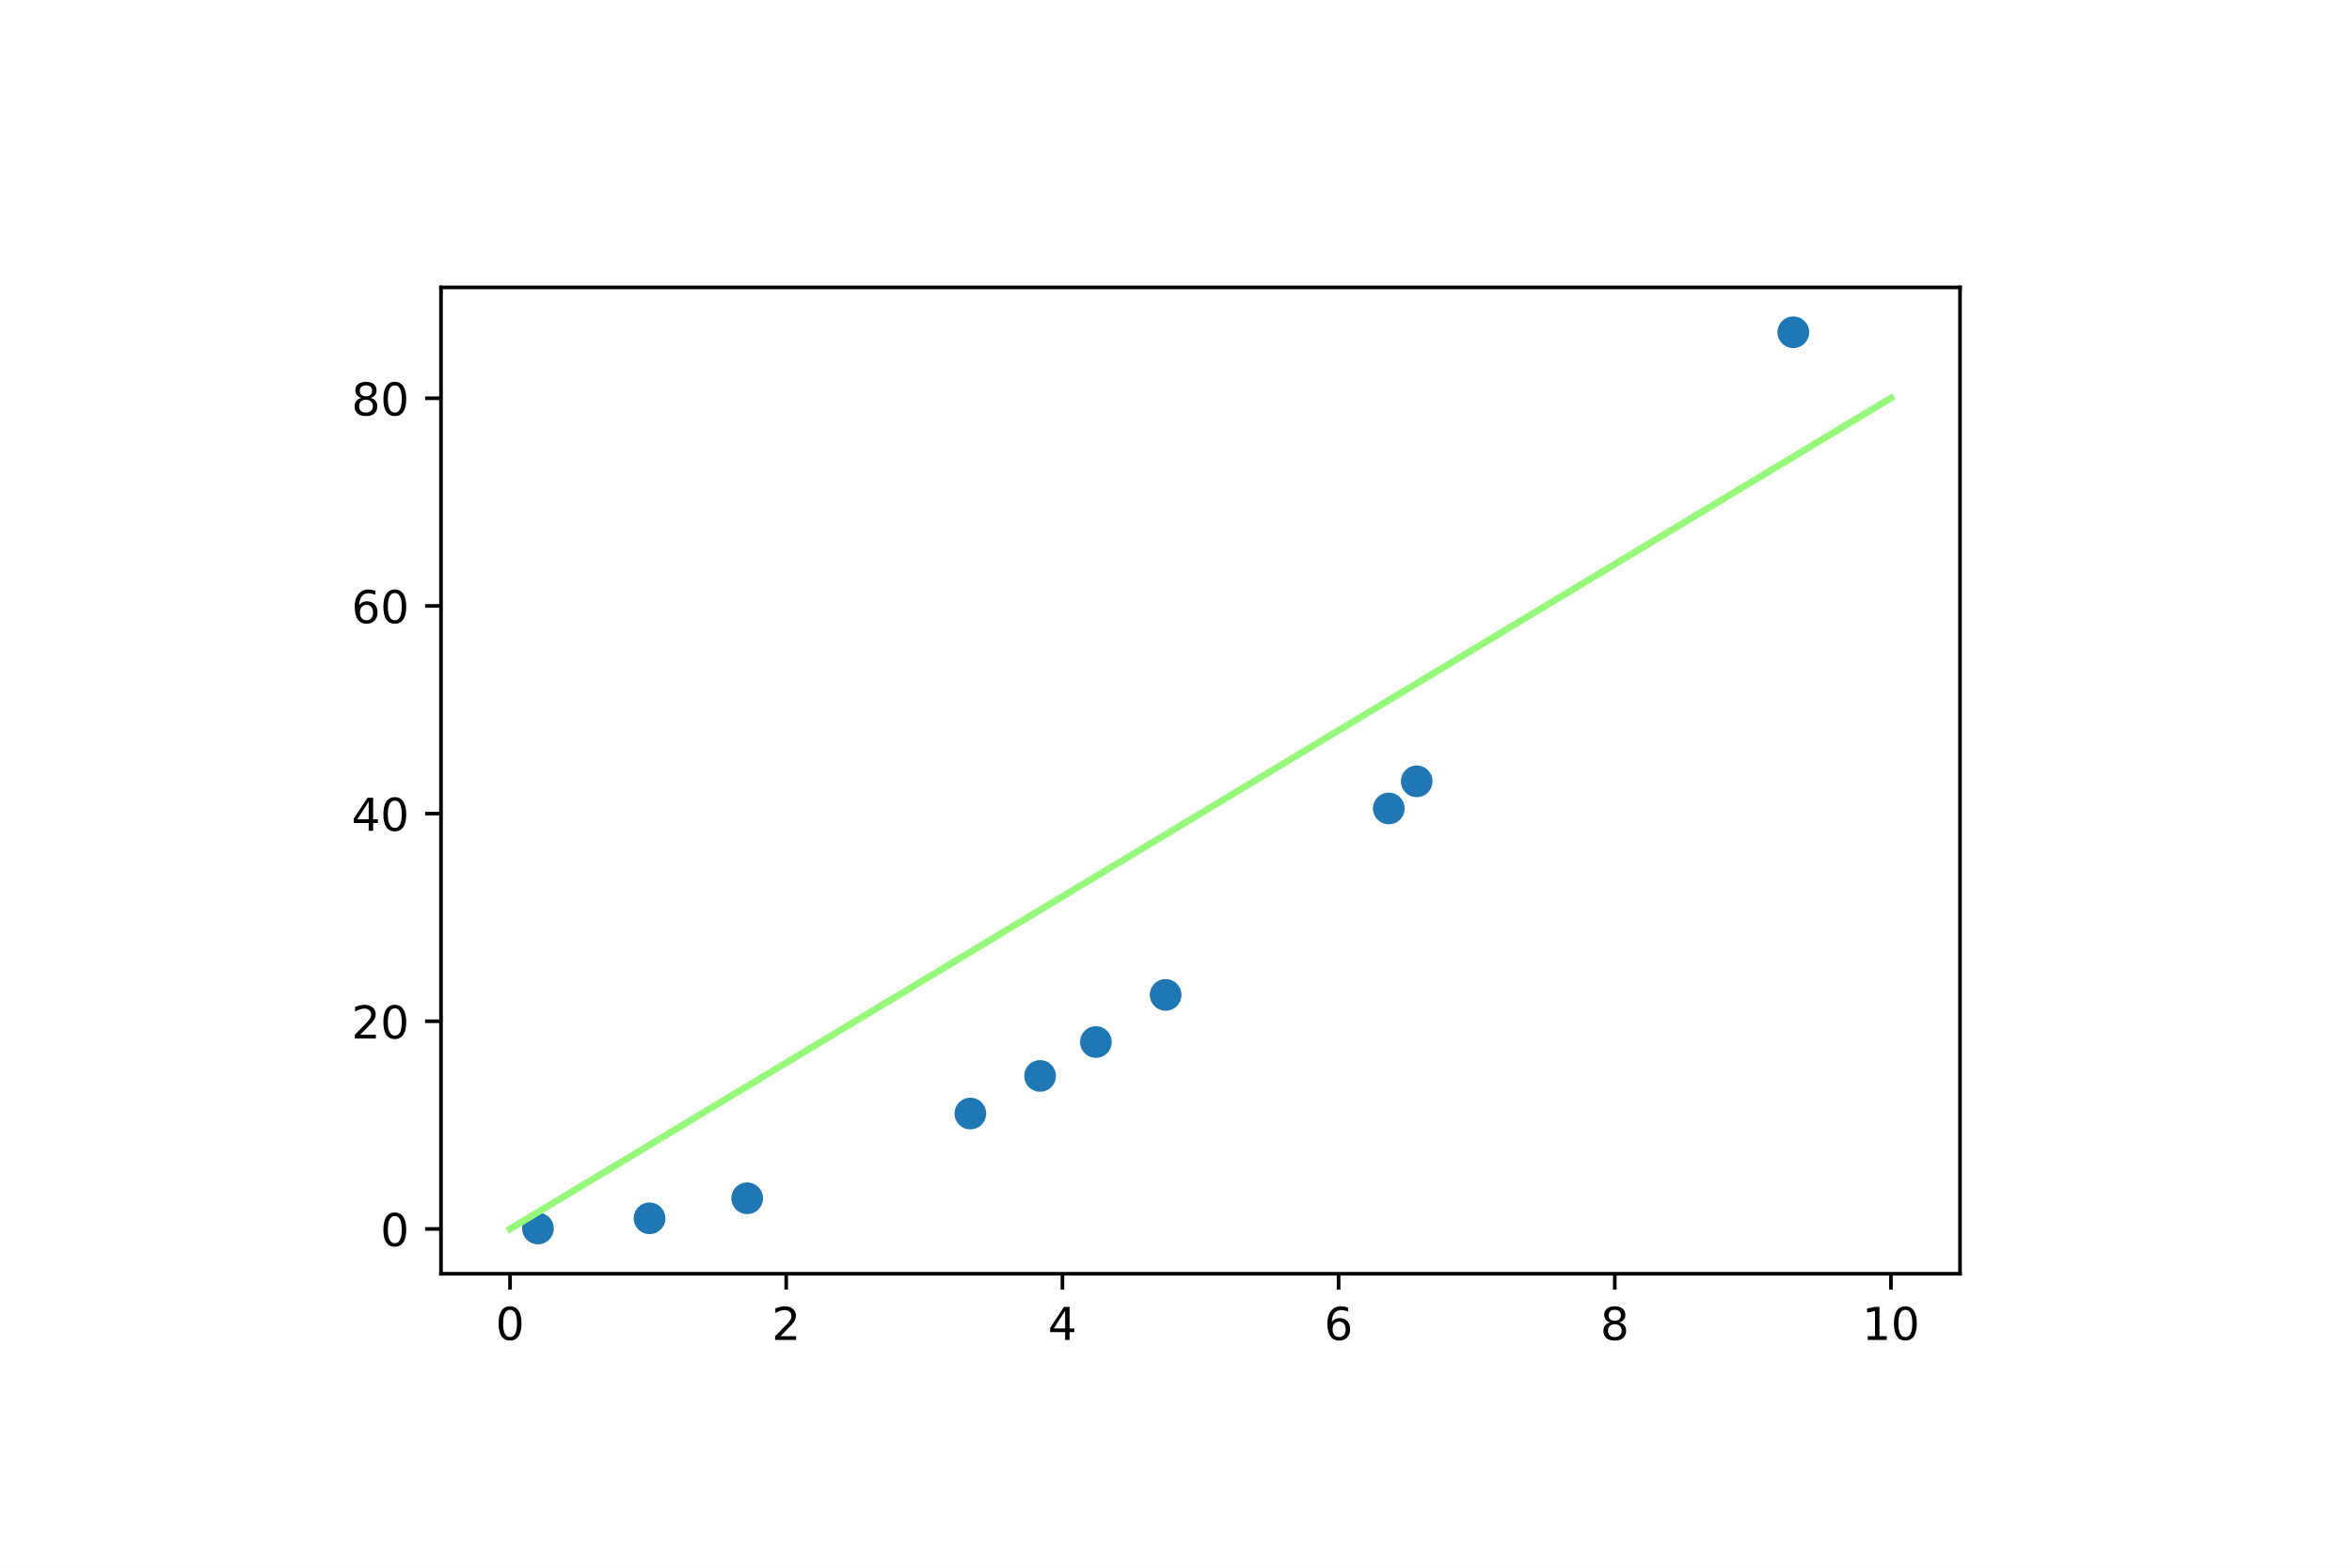
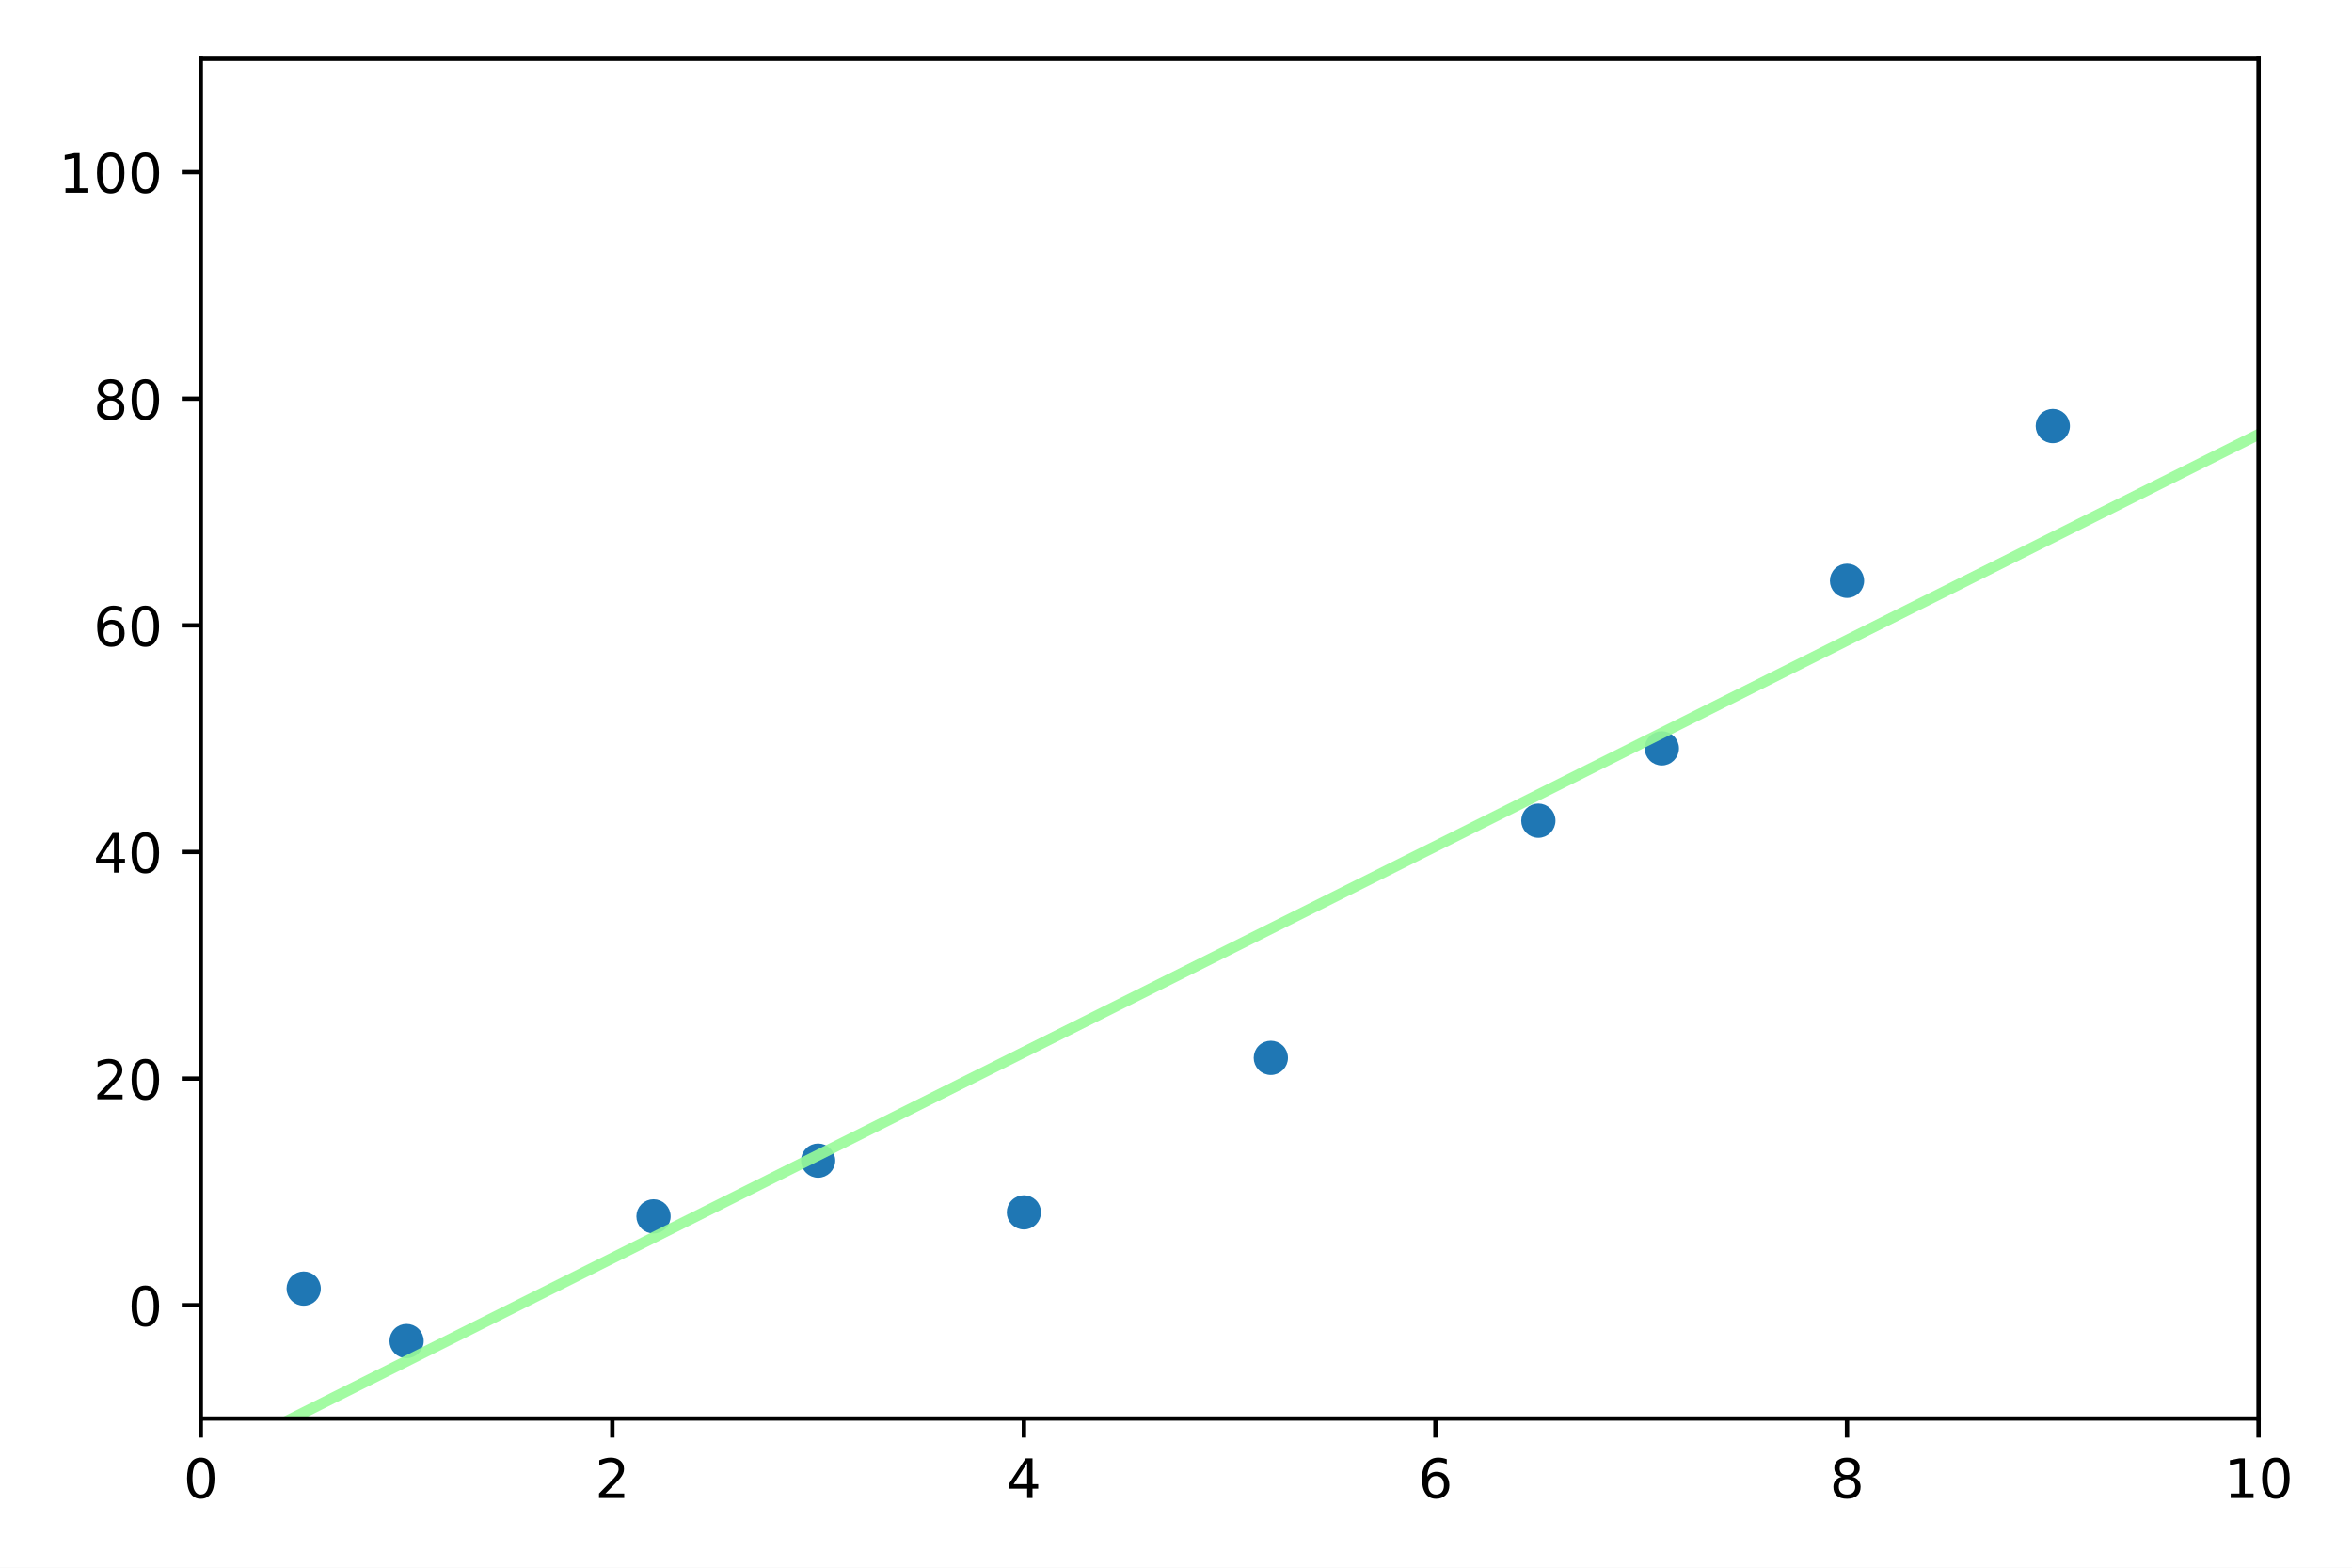
- <svg xmlns="http://www.w3.org/2000/svg" xmlns:xlink="http://www.w3.org/1999/xlink" width="518.4pt" height="345.6pt" viewBox="0 0 518.4 345.6" version="1.1" id="svg254">
-   <defs id="defs82">
-     <g id="g20">
-       <g id="glyph-0-0">
-         <path d="m 3.18,-6.641 c -0.508,0 -0.891,0.25 -1.148,0.75 -0.262,0.5 -0.383,1.25 -0.383,2.25 0,1 0.121,1.75 0.383,2.25 0.258,0.5 0.641,0.75 1.148,0.75 0.512,0 0.891,-0.25 1.148,-0.75 0.25,-0.5 0.383,-1.25 0.383,-2.25 0,-1 -0.133,-1.75 -0.383,-2.25 -0.258,-0.5 -0.637,-0.75 -1.148,-0.75 m 0,-0.781 c 0.809,0 1.43,0.332 1.871,0.973 0.43,0.648 0.648,1.59 0.648,2.809 0,1.23 -0.219,2.172 -0.648,2.812 -0.441,0.637 -1.062,0.957 -1.871,0.957 -0.82,0 -1.449,-0.32 -1.879,-0.957 -0.43,-0.641 -0.641,-1.582 -0.641,-2.812 0,-1.219 0.211,-2.16 0.641,-2.809 0.43,-0.641 1.059,-0.973 1.879,-0.973" id="path2" />
-       </g>
-       <g id="glyph-0-1">
-         <path d="m 1.922,-0.828 h 3.438 V 0 H 0.73 v -0.828 c 0.371,-0.383 0.879,-0.902 1.531,-1.562 0.637,-0.648 1.047,-1.07 1.219,-1.258 C 3.801,-4 4.02,-4.301 4.141,-4.551 c 0.121,-0.238 0.188,-0.488 0.188,-0.73 0,-0.379 -0.137,-0.699 -0.406,-0.938 -0.273,-0.242 -0.621,-0.371 -1.062,-0.371 -0.309,0 -0.641,0.059 -0.98,0.16 -0.34,0.109 -0.707,0.27 -1.098,0.488 v -1 c 0.398,-0.16 0.77,-0.277 1.109,-0.359 0.34,-0.078 0.66,-0.121 0.949,-0.121 0.75,0 1.352,0.191 1.801,0.57 0.449,0.383 0.68,0.883 0.68,1.512 0,0.301 -0.059,0.59 -0.172,0.852 -0.109,0.27 -0.309,0.59 -0.609,0.949 -0.078,0.098 -0.34,0.367 -0.777,0.82 -0.441,0.449 -1.051,1.078 -1.84,1.891" id="path5" />
-       </g>
-       <g id="glyph-0-2">
-         <path d="M 3.781,-6.43 1.289,-2.539 H 3.781 V -6.43 M 3.52,-7.289 h 1.242 v 4.75 H 5.801 V -1.719 H 4.762 V 0 H 3.781 V -1.719 H 0.488 v -0.953 l 3.031,-4.617" id="path8" />
-       </g>
-       <g id="glyph-0-3">
-         <path d="m 3.301,-4.039 c -0.441,0 -0.789,0.16 -1.051,0.461 -0.262,0.297 -0.391,0.719 -0.391,1.238 0,0.531 0.129,0.949 0.391,1.25 0.262,0.301 0.609,0.449 1.051,0.449 0.438,0 0.789,-0.148 1.051,-0.449 0.258,-0.301 0.387,-0.719 0.387,-1.25 0,-0.52 -0.129,-0.941 -0.387,-1.238 C 4.09,-3.879 3.738,-4.039 3.301,-4.039 m 1.961,-3.09 v 0.898 c -0.25,-0.121 -0.5,-0.211 -0.75,-0.27 C 4.25,-6.559 4,-6.59 3.762,-6.59 c -0.66,0 -1.16,0.219 -1.5,0.66 -0.34,0.441 -0.543,1.109 -0.582,1.988 0.191,-0.277 0.43,-0.5 0.719,-0.648 0.293,-0.148 0.613,-0.23 0.961,-0.23 0.73,0 1.312,0.23 1.73,0.672 0.422,0.438 0.641,1.047 0.641,1.809 0,0.75 -0.23,1.352 -0.672,1.801 -0.438,0.449 -1.027,0.668 -1.758,0.668 -0.84,0 -1.492,-0.32 -1.93,-0.957 -0.449,-0.641 -0.672,-1.582 -0.672,-2.812 0,-1.148 0.27,-2.07 0.82,-2.75 0.539,-0.68 1.281,-1.031 2.199,-1.031 0.242,0 0.492,0.031 0.75,0.07 0.25,0.051 0.512,0.121 0.793,0.223" id="path11" />
-       </g>
-       <g id="glyph-0-4">
-         <path d="m 3.18,-3.461 c -0.469,0 -0.84,0.133 -1.109,0.383 -0.27,0.25 -0.398,0.59 -0.398,1.027 0,0.441 0.129,0.789 0.398,1.039 0.27,0.25 0.641,0.371 1.109,0.371 0.461,0 0.832,-0.121 1.102,-0.379 0.27,-0.25 0.41,-0.59 0.41,-1.031 0,-0.438 -0.141,-0.777 -0.402,-1.027 -0.27,-0.25 -0.641,-0.383 -1.109,-0.383 M 2.191,-3.879 c -0.422,-0.102 -0.75,-0.301 -0.992,-0.59 -0.238,-0.293 -0.348,-0.641 -0.348,-1.062 0,-0.578 0.199,-1.039 0.617,-1.379 0.41,-0.34 0.98,-0.512 1.711,-0.512 0.719,0 1.289,0.172 1.711,0.512 0.41,0.34 0.621,0.801 0.621,1.379 0,0.422 -0.121,0.77 -0.363,1.062 -0.238,0.289 -0.559,0.488 -0.977,0.59 0.469,0.109 0.84,0.328 1.109,0.648 0.258,0.32 0.398,0.719 0.398,1.18 0,0.711 -0.219,1.25 -0.648,1.621 C 4.59,-0.051 3.98,0.129 3.18,0.129 2.371,0.129 1.75,-0.051 1.32,-0.43 0.891,-0.801 0.68,-1.34 0.68,-2.051 c 0,-0.461 0.129,-0.859 0.398,-1.18 0.262,-0.32 0.633,-0.539 1.113,-0.648 m -0.363,-1.562 c 0,0.383 0.113,0.68 0.352,0.891 0.242,0.211 0.57,0.312 1,0.312 0.422,0 0.75,-0.102 0.992,-0.312 0.238,-0.211 0.359,-0.508 0.359,-0.891 0,-0.379 -0.121,-0.668 -0.359,-0.879 -0.242,-0.211 -0.57,-0.32 -0.992,-0.32 -0.43,0 -0.758,0.109 -1,0.32 -0.238,0.211 -0.352,0.5 -0.352,0.879" id="path14" />
-       </g>
-       <g id="glyph-0-5">
-         <path d="m 1.238,-0.828 h 1.613 v -5.562 l -1.75,0.352 v -0.902 l 1.738,-0.348 h 0.988 v 6.461 H 5.441 V 0 H 1.238 v -0.828" id="path17" />
-       </g>
+ <svg xmlns="http://www.w3.org/2000/svg" xmlns:xlink="http://www.w3.org/1999/xlink" width="432pt" height="288pt" viewBox="0 0 432 288" version="1.1">
+   <defs>
+     <style type="text/css">*{stroke-linejoin: round; stroke-linecap: butt}</style>
+   </defs>
+   <g id="figure_1">
+     <g id="patch_1">
+       <path d="M 0 288  L 432 288  L 432 0  L 0 0  z " style="fill: #ffffff" />
    </g>
-     <clipPath id="clip-0">
-       <path clip-rule="nonzero" d="M 259.402,146 H 266 v 6.922 h -6.598 z m 0,0" id="path22" />
-     </clipPath>
-     <clipPath id="clip-1">
-       <path clip-rule="nonzero" d="m 259.402,145.922 h 7 v 7 h -7 z m 0,0" id="path25" />
-     </clipPath>
-     <clipPath id="clip-2">
-       <path clip-rule="nonzero" d="m 266,140 h 6.555 v 6.945 H 266 Z m 0,0" id="path28" />
-     </clipPath>
-     <clipPath id="clip-3">
-       <path clip-rule="nonzero" d="m 265.555,139.945 h 7 v 7 h -7 z m 0,0" id="path31" />
-     </clipPath>
-     <clipPath id="clip-4">
-       <path clip-rule="nonzero" d="m 349,41 h 6.562 v 6.945 H 349 Z m 0,0" id="path34" />
-     </clipPath>
-     <clipPath id="clip-5">
-       <path clip-rule="nonzero" d="m 348.562,40.945 h 7 v 7 h -7 z m 0,0" id="path37" />
-     </clipPath>
-     <clipPath id="clip-6">
-       <path clip-rule="nonzero" d="m 183,205 h 6.543 v 6.891 H 183 Z m 0,0" id="path40" />
-     </clipPath>
-     <clipPath id="clip-7">
-       <path clip-rule="nonzero" d="m 182.543,204.891 h 7 v 7 h -7 z m 0,0" id="path43" />
-     </clipPath>
-     <clipPath id="clip-8">
-       <path clip-rule="nonzero" d="M 167.172,213.184 H 174 V 220 h -6.828 z m 0,0" id="path46" />
-     </clipPath>
-     <clipPath id="clip-9">
-       <path clip-rule="nonzero" d="m 167.172,213.184 h 7 v 7 h -7 z m 0,0" id="path49" />
-     </clipPath>
-     <clipPath id="clip-10">
-       <path clip-rule="nonzero" d="M 210.215,187.027 H 217 V 194 h -6.785 z m 0,0" id="path52" />
-     </clipPath>
-     <clipPath id="clip-11">
-       <path clip-rule="nonzero" d="m 210.215,187.027 h 7 v 7 h -7 z m 0,0" id="path55" />
-     </clipPath>
-     <clipPath id="clip-12">
-       <path clip-rule="nonzero" d="M 96.461,236.281 H 103 V 243 h -6.539 z m 0,0" id="path58" />
-     </clipPath>
-     <clipPath id="clip-13">
-       <path clip-rule="nonzero" d="m 96.461,236.281 h 7 v 7 h -7 z m 0,0" id="path61" />
-     </clipPath>
-     <clipPath id="clip-14">
-       <path clip-rule="nonzero" d="m 72,239 h 6.867 v 6.523 H 72 Z m 0,0" id="path64" />
-     </clipPath>
-     <clipPath id="clip-15">
-       <path clip-rule="nonzero" d="m 71.867,238.523 h 7 v 7 h -7 z m 0,0" id="path67" />
-     </clipPath>
-     <clipPath id="clip-16">
-       <path clip-rule="nonzero" d="m 118,232 h 6.984 v 6.867 H 118 Z m 0,0" id="path70" />
-     </clipPath>
-     <clipPath id="clip-17">
-       <path clip-rule="nonzero" d="m 117.984,231.867 h 7 v 7 h -7 z m 0,0" id="path73" />
-     </clipPath>
-     <clipPath id="clip-18">
-       <path clip-rule="nonzero" d="m 195,197.418 h 6.844 V 204 H 195 Z m 0,0" id="path76" />
-     </clipPath>
-     <clipPath id="clip-19">
-       <path clip-rule="nonzero" d="m 194.844,197.418 h 7 v 7 h -7 z m 0,0" id="path79" />
+     <g id="axes_1">
+       <g id="patch_2">
+         <path d="M 36.88 260.6  L 414.84 260.6  L 414.84 10.8  L 36.88 10.8  z " style="fill: #ffffff" />
+       </g>
+       <g id="PathCollection_1">
+         <defs>
+           <path id="m7a8b78f7d0" d="M 0 2.646  C 0.702 2.646 1.375 2.367 1.871 1.871  C 2.367 1.375 2.646 0.702 2.646 0  C 2.646 -0.702 2.367 -1.375 1.871 -1.871  C 1.375 -2.367 0.702 -2.646 0 -2.646  C -0.702 -2.646 -1.375 -2.367 -1.871 -1.871  C -2.367 -1.375 -2.646 -0.702 -2.646 0  C -2.646 0.702 -2.367 1.375 -1.871 1.871  C -1.375 2.367 -0.702 2.646 0 2.646  z " style="stroke: #1f77b4" />
+         </defs>
+         <g clip-path="url(#p4b64712780)">
+           <use xlink:href="#m7a8b78f7d0" x="55.778" y="236.726" style="fill: #1f77b4; stroke: #1f77b4" />
+           <use xlink:href="#m7a8b78f7d0" x="74.676" y="246.361" style="fill: #1f77b4; stroke: #1f77b4" />
+           <use xlink:href="#m7a8b78f7d0" x="120.031" y="223.459" style="fill: #1f77b4; stroke: #1f77b4" />
+           <use xlink:href="#m7a8b78f7d0" x="150.268" y="213.217" style="fill: #1f77b4; stroke: #1f77b4" />
+           <use xlink:href="#m7a8b78f7d0" x="188.064" y="222.722" style="fill: #1f77b4; stroke: #1f77b4" />
+           <use xlink:href="#m7a8b78f7d0" x="233.419" y="194.338" style="fill: #1f77b4; stroke: #1f77b4" />
+           <use xlink:href="#m7a8b78f7d0" x="282.554" y="150.768" style="fill: #1f77b4; stroke: #1f77b4" />
+           <use xlink:href="#m7a8b78f7d0" x="305.232" y="137.48" style="fill: #1f77b4; stroke: #1f77b4" />
+           <use xlink:href="#m7a8b78f7d0" x="339.248" y="106.697" style="fill: #1f77b4; stroke: #1f77b4" />
+           <use xlink:href="#m7a8b78f7d0" x="377.044" y="78.271" style="fill: #1f77b4; stroke: #1f77b4" />
+         </g>
+       </g>
+       <g id="matplotlib.axis_1">
+         <g id="xtick_1">
+           <g id="line2d_1">
+             <defs>
+               <path id="m999be21245" d="M 0 0  L 0 3.5  " style="stroke: #000000; stroke-width: 0.8" />
+             </defs>
+             <g>
+               <use xlink:href="#m999be21245" x="36.88" y="260.6" style="stroke: #000000; stroke-width: 0.8" />
+             </g>
+           </g>
+           <g id="text_1">
+             <g transform="translate(33.69875 275.1984) scale(0.1 -0.1)">
+               <defs>
+                 <path id="DejaVuSans-30" d="M 2034 4250  Q 1547 4250 1301 3770  Q 1056 3291 1056 2328  Q 1056 1369 1301 889  Q 1547 409 2034 409  Q 2525 409 2770 889  Q 3016 1369 3016 2328  Q 3016 3291 2770 3770  Q 2525 4250 2034 4250  z M 2034 4750  Q 2819 4750 3233 4129  Q 3647 3509 3647 2328  Q 3647 1150 3233 529  Q 2819 -91 2034 -91  Q 1250 -91 836 529  Q 422 1150 422 2328  Q 422 3509 836 4129  Q 1250 4750 2034 4750  z " transform="scale(0.015625)" />
+               </defs>
+               <use xlink:href="#DejaVuSans-30" />
+             </g>
+           </g>
+         </g>
+         <g id="xtick_2">
+           <g id="line2d_2">
+             <g>
+               <use xlink:href="#m999be21245" x="112.472" y="260.6" style="stroke: #000000; stroke-width: 0.8" />
+             </g>
+           </g>
+           <g id="text_2">
+             <g transform="translate(109.2908 275.1984) scale(0.1 -0.1)">
+               <defs>
+                 <path id="DejaVuSans-32" d="M 1228 531  L 3431 531  L 3431 0  L 469 0  L 469 531  Q 828 903 1448 1529  Q 2069 2156 2228 2338  Q 2531 2678 2651 2914  Q 2772 3150 2772 3378  Q 2772 3750 2511 3984  Q 2250 4219 1831 4219  Q 1534 4219 1204 4116  Q 875 4013 500 3803  L 500 4441  Q 881 4594 1212 4672  Q 1544 4750 1819 4750  Q 2544 4750 2975 4387  Q 3406 4025 3406 3419  Q 3406 3131 3298 2873  Q 3191 2616 2906 2266  Q 2828 2175 2409 1742  Q 1991 1309 1228 531  z " transform="scale(0.015625)" />
+               </defs>
+               <use xlink:href="#DejaVuSans-32" />
+             </g>
+           </g>
+         </g>
+         <g id="xtick_3">
+           <g id="line2d_3">
+             <g>
+               <use xlink:href="#m999be21245" x="188.064" y="260.6" style="stroke: #000000; stroke-width: 0.8" />
+             </g>
+           </g>
+           <g id="text_3">
+             <g transform="translate(184.8827 275.1984) scale(0.1 -0.1)">
+               <defs>
+                 <path id="DejaVuSans-34" d="M 2419 4116  L 825 1625  L 2419 1625  L 2419 4116  z M 2253 4666  L 3047 4666  L 3047 1625  L 3713 1625  L 3713 1100  L 3047 1100  L 3047 0  L 2419 0  L 2419 1100  L 313 1100  L 313 1709  L 2253 4666  z " transform="scale(0.015625)" />
+               </defs>
+               <use xlink:href="#DejaVuSans-34" />
+             </g>
+           </g>
+         </g>
+         <g id="xtick_4">
+           <g id="line2d_4">
+             <g>
+               <use xlink:href="#m999be21245" x="263.656" y="260.6" style="stroke: #000000; stroke-width: 0.8" />
+             </g>
+           </g>
+           <g id="text_4">
+             <g transform="translate(260.4747 275.1984) scale(0.1 -0.1)">
+               <defs>
+                 <path id="DejaVuSans-36" d="M 2113 2584  Q 1688 2584 1439 2293  Q 1191 2003 1191 1497  Q 1191 994 1439 701  Q 1688 409 2113 409  Q 2538 409 2786 701  Q 3034 994 3034 1497  Q 3034 2003 2786 2293  Q 2538 2584 2113 2584  z M 3366 4563  L 3366 3988  Q 3128 4100 2886 4159  Q 2644 4219 2406 4219  Q 1781 4219 1451 3797  Q 1122 3375 1075 2522  Q 1259 2794 1537 2939  Q 1816 3084 2150 3084  Q 2853 3084 3261 2657  Q 3669 2231 3669 1497  Q 3669 778 3244 343  Q 2819 -91 2113 -91  Q 1303 -91 875 529  Q 447 1150 447 2328  Q 447 3434 972 4092  Q 1497 4750 2381 4750  Q 2619 4750 2861 4703  Q 3103 4656 3366 4563  z " transform="scale(0.015625)" />
+               </defs>
+               <use xlink:href="#DejaVuSans-36" />
+             </g>
+           </g>
+         </g>
+         <g id="xtick_5">
+           <g id="line2d_5">
+             <g>
+               <use xlink:href="#m999be21245" x="339.248" y="260.6" style="stroke: #000000; stroke-width: 0.8" />
+             </g>
+           </g>
+           <g id="text_5">
+             <g transform="translate(336.0668 275.1984) scale(0.1 -0.1)">
+               <defs>
+                 <path id="DejaVuSans-38" d="M 2034 2216  Q 1584 2216 1326 1975  Q 1069 1734 1069 1313  Q 1069 891 1326 650  Q 1584 409 2034 409  Q 2484 409 2743 651  Q 3003 894 3003 1313  Q 3003 1734 2745 1975  Q 2488 2216 2034 2216  z M 1403 2484  Q 997 2584 770 2862  Q 544 3141 544 3541  Q 544 4100 942 4425  Q 1341 4750 2034 4750  Q 2731 4750 3128 4425  Q 3525 4100 3525 3541  Q 3525 3141 3298 2862  Q 3072 2584 2669 2484  Q 3125 2378 3379 2068  Q 3634 1759 3634 1313  Q 3634 634 3220 271  Q 2806 -91 2034 -91  Q 1263 -91 848 271  Q 434 634 434 1313  Q 434 1759 690 2068  Q 947 2378 1403 2484  z M 1172 3481  Q 1172 3119 1398 2916  Q 1625 2713 2034 2713  Q 2441 2713 2670 2916  Q 2900 3119 2900 3481  Q 2900 3844 2670 4047  Q 2441 4250 2034 4250  Q 1625 4250 1398 4047  Q 1172 3844 1172 3481  z " transform="scale(0.015625)" />
+               </defs>
+               <use xlink:href="#DejaVuSans-38" />
+             </g>
+           </g>
+         </g>
+         <g id="xtick_6">
+           <g id="line2d_6">
+             <g>
+               <use xlink:href="#m999be21245" x="414.84" y="260.6" style="stroke: #000000; stroke-width: 0.8" />
+             </g>
+           </g>
+           <g id="text_6">
+             <g transform="translate(408.4775 275.1984) scale(0.1 -0.1)">
+               <defs>
+                 <path id="DejaVuSans-31" d="M 794 531  L 1825 531  L 1825 4091  L 703 3866  L 703 4441  L 1819 4666  L 2450 4666  L 2450 531  L 3481 531  L 3481 0  L 794 0  L 794 531  z " transform="scale(0.015625)" />
+               </defs>
+               <use xlink:href="#DejaVuSans-31" />
+               <use xlink:href="#DejaVuSans-30" transform="translate(63.62305 0)" />
+             </g>
+           </g>
+         </g>
+       </g>
+       <g id="matplotlib.axis_2">
+         <g id="ytick_1">
+           <g id="line2d_7">
+             <defs>
+               <path id="me964d223a9" d="M 0 0  L -3.5 0  " style="stroke: #000000; stroke-width: 0.8" />
+             </defs>
+             <g>
+               <use xlink:href="#me964d223a9" x="36.88" y="239.783" style="stroke: #000000; stroke-width: 0.8" />
+             </g>
+           </g>
+           <g id="text_7">
+             <g transform="translate(23.5175 243.5826) scale(0.1 -0.1)">
+               <use xlink:href="#DejaVuSans-30" />
+             </g>
+           </g>
+         </g>
+         <g id="ytick_2">
+           <g id="line2d_8">
+             <g>
+               <use xlink:href="#me964d223a9" x="36.88" y="198.15" style="stroke: #000000; stroke-width: 0.8" />
+             </g>
+           </g>
+           <g id="text_8">
+             <g transform="translate(17.155 201.9492) scale(0.1 -0.1)">
+               <use xlink:href="#DejaVuSans-32" />
+               <use xlink:href="#DejaVuSans-30" transform="translate(63.62305 0)" />
+             </g>
+           </g>
+         </g>
+         <g id="ytick_3">
+           <g id="line2d_9">
+             <g>
+               <use xlink:href="#me964d223a9" x="36.88" y="156.517" style="stroke: #000000; stroke-width: 0.8" />
+             </g>
+           </g>
+           <g id="text_9">
+             <g transform="translate(17.155 160.3159) scale(0.1 -0.1)">
+               <use xlink:href="#DejaVuSans-34" />
+               <use xlink:href="#DejaVuSans-30" transform="translate(63.62305 0)" />
+             </g>
+           </g>
+         </g>
+         <g id="ytick_4">
+           <g id="line2d_10">
+             <g>
+               <use xlink:href="#me964d223a9" x="36.88" y="114.883" style="stroke: #000000; stroke-width: 0.8" />
+             </g>
+           </g>
+           <g id="text_10">
+             <g transform="translate(17.155 118.6826) scale(0.1 -0.1)">
+               <use xlink:href="#DejaVuSans-36" />
+               <use xlink:href="#DejaVuSans-30" transform="translate(63.62305 0)" />
+             </g>
+           </g>
+         </g>
+         <g id="ytick_5">
+           <g id="line2d_11">
+             <g>
+               <use xlink:href="#me964d223a9" x="36.88" y="73.25" style="stroke: #000000; stroke-width: 0.8" />
+             </g>
+           </g>
+           <g id="text_11">
+             <g transform="translate(17.155 77.04922) scale(0.1 -0.1)">
+               <use xlink:href="#DejaVuSans-38" />
+               <use xlink:href="#DejaVuSans-30" transform="translate(63.62305 0)" />
+             </g>
+           </g>
+         </g>
+         <g id="ytick_6">
+           <g id="line2d_12">
+             <g>
+               <use xlink:href="#me964d223a9" x="36.88" y="31.617" style="stroke: #000000; stroke-width: 0.8" />
+             </g>
+           </g>
+           <g id="text_12">
+             <g transform="translate(10.7925 35.41589) scale(0.1 -0.1)">
+               <use xlink:href="#DejaVuSans-31" />
+               <use xlink:href="#DejaVuSans-30" transform="translate(63.62305 0)" />
+               <use xlink:href="#DejaVuSans-30" transform="translate(127.2461 0)" />
+             </g>
+           </g>
+         </g>
+       </g>
+       <g id="line2d_13">
+         <path d="M 36.88 268.968  L 414.84 79.798  L 414.84 79.798  " clip-path="url(#p4b64712780)" style="fill: none; stroke: #98fb98; stroke-opacity: 0.9; stroke-width: 2; stroke-linecap: square" />
+       </g>
+       <g id="patch_3">
+         <path d="M 36.88 260.6  L 36.88 10.8  " style="fill: none; stroke: #000000; stroke-width: 0.8; stroke-linejoin: miter; stroke-linecap: square" />
+       </g>
+       <g id="patch_4">
+         <path d="M 414.84 260.6  L 414.84 10.8  " style="fill: none; stroke: #000000; stroke-width: 0.8; stroke-linejoin: miter; stroke-linecap: square" />
+       </g>
+       <g id="patch_5">
+         <path d="M 36.88 260.6  L 414.84 260.6  " style="fill: none; stroke: #000000; stroke-width: 0.8; stroke-linejoin: miter; stroke-linecap: square" />
+       </g>
+       <g id="patch_6">
+         <path d="M 36.88 10.8  L 414.84 10.8  " style="fill: none; stroke: #000000; stroke-width: 0.8; stroke-linejoin: miter; stroke-linecap: square" />
+       </g>
+     </g>
+   </g>
+   <defs>
+     <clipPath id="p4b64712780">
+       <rect x="36.88" y="10.8" width="377.96" height="249.8" />
    </clipPath>
  </defs>
-   <rect x="7.1054274e-15" y="0" width="518.4" height="345.6" fill="#ffffff" fill-opacity="1" id="rect84" />
-   <path fill-rule="nonzero" fill="#ffffff" fill-opacity="1" d="M 97.2,280.8 H 432.001 V 63.359 H 97.2 Z m 0,0" id="path86" />
-   <g clip-path="url(#clip-0)" id="g90" transform="translate(43.2,28.8)">
-     <path fill-rule="nonzero" fill="#1f77b4" fill-opacity="1" d="m 262.902,152.422 c 0.797,0 1.559,-0.316 2.125,-0.879 0.562,-0.562 0.875,-1.324 0.875,-2.121 0,-0.797 -0.312,-1.559 -0.875,-2.121 -0.566,-0.562 -1.328,-0.879 -2.125,-0.879 -0.793,0 -1.559,0.316 -2.121,0.879 -0.562,0.562 -0.879,1.324 -0.879,2.121 0,0.797 0.316,1.559 0.879,2.121 0.562,0.562 1.328,0.879 2.121,0.879 z m 0,0" id="path88" />
-   </g>
-   <g clip-path="url(#clip-1)" id="g94" transform="translate(43.2,28.8)">
-     <path fill="none" stroke-width="1" stroke-linecap="butt" stroke-linejoin="round" stroke="#1f77b4" stroke-opacity="1" stroke-miterlimit="10" d="m -0.002,-3 c 0.797,0 1.559,0.316 2.125,0.879 0.562,0.562 0.875,1.324 0.875,2.121 C 2.998,0.797 2.686,1.559 2.123,2.121 1.557,2.684 0.795,3 -0.002,3 -0.795,3 -1.56,2.684 -2.123,2.121 -2.685,1.559 -3.002,0.797 -3.002,3.65935e-4 c 0,-0.797 0.316,-1.559 0.879,-2.121 0.562,-0.562 1.328,-0.879 2.121,-0.879 z m 0,0" transform="matrix(1,0,0,-1,262.9041,149.4222)" id="path92" />
-   </g>
-   <g clip-path="url(#clip-2)" id="g98" transform="translate(43.2,28.8)">
-     <path fill-rule="nonzero" fill="#1f77b4" fill-opacity="1" d="m 269.055,146.445 c 0.793,0 1.559,-0.316 2.121,-0.879 0.562,-0.562 0.879,-1.328 0.879,-2.121 0,-0.797 -0.316,-1.562 -0.879,-2.125 -0.562,-0.562 -1.328,-0.875 -2.121,-0.875 -0.797,0 -1.559,0.312 -2.125,0.875 -0.562,0.562 -0.875,1.328 -0.875,2.125 0,0.793 0.312,1.559 0.875,2.121 0.566,0.562 1.328,0.879 2.125,0.879 z m 0,0" id="path96" />
-   </g>
-   <g clip-path="url(#clip-3)" id="g102" transform="translate(43.2,28.8)">
-     <path fill="none" stroke-width="1" stroke-linecap="butt" stroke-linejoin="round" stroke="#1f77b4" stroke-opacity="1" stroke-miterlimit="10" d="m 0.002,-3.002 c 0.793,0 1.559,0.316 2.121,0.879 0.562,0.562 0.879,1.328 0.879,2.121 0,0.797 -0.316,1.562 -0.879,2.125 -0.562,0.562 -1.328,0.875 -2.121,0.875 -0.797,0 -1.559,-0.312 -2.125,-0.875 -0.562,-0.562 -0.875,-1.328 -0.875,-2.125 0,-0.793 0.312,-1.559 0.875,-2.121 0.566,-0.562 1.328,-0.879 2.125,-0.879 z m 0,0" transform="matrix(1,0,0,-1,269.0529,143.4435)" id="path100" />
-   </g>
-   <g clip-path="url(#clip-4)" id="g106" transform="translate(43.2,28.8)">
-     <path fill-rule="nonzero" fill="#1f77b4" fill-opacity="1" d="m 352.062,47.445 c 0.793,0 1.559,-0.316 2.121,-0.879 0.562,-0.562 0.879,-1.328 0.879,-2.121 0,-0.797 -0.316,-1.559 -0.879,-2.121 -0.562,-0.566 -1.328,-0.879 -2.121,-0.879 -0.797,0 -1.559,0.312 -2.121,0.879 -0.562,0.562 -0.879,1.324 -0.879,2.121 0,0.793 0.316,1.559 0.879,2.121 0.562,0.562 1.324,0.879 2.121,0.879 z m 0,0" id="path104" />
-   </g>
-   <g clip-path="url(#clip-5)" id="g110" transform="translate(43.2,28.8)">
-     <path fill="none" stroke-width="1" stroke-linecap="butt" stroke-linejoin="round" stroke="#1f77b4" stroke-opacity="1" stroke-miterlimit="10" d="m 0.001,-3.002 c 0.793,0 1.559,0.316 2.121,0.879 0.562,0.562 0.879,1.328 0.879,2.121 0,0.797 -0.316,1.559 -0.879,2.121 -0.562,0.566 -1.328,0.879 -2.121,0.879 -0.797,0 -1.559,-0.312 -2.121,-0.879 -0.562,-0.562 -0.879,-1.324 -0.879,-2.121 0,-0.793 0.316,-1.559 0.879,-2.121 0.562,-0.562 1.324,-0.879 2.121,-0.879 z m 0,0" transform="matrix(1,0,0,-1,352.0612,44.44364)" id="path108" />
-   </g>
-   <g clip-path="url(#clip-6)" id="g114" transform="translate(43.2,28.8)">
-     <path fill-rule="nonzero" fill="#1f77b4" fill-opacity="1" d="m 186.043,211.391 c 0.797,0 1.559,-0.312 2.121,-0.875 0.566,-0.566 0.879,-1.328 0.879,-2.125 0,-0.793 -0.312,-1.559 -0.879,-2.121 -0.562,-0.562 -1.324,-0.879 -2.121,-0.879 -0.793,0 -1.559,0.316 -2.121,0.879 -0.562,0.562 -0.879,1.328 -0.879,2.121 0,0.797 0.316,1.559 0.879,2.125 0.562,0.562 1.328,0.875 2.121,0.875 z m 0,0" id="path112" />
-   </g>
-   <g clip-path="url(#clip-7)" id="g118" transform="translate(43.2,28.8)">
-     <path fill="none" stroke-width="1" stroke-linecap="butt" stroke-linejoin="round" stroke="#1f77b4" stroke-opacity="1" stroke-miterlimit="10" d="m -0.002,-2.998 c 0.797,0 1.559,0.312 2.121,0.875 0.566,0.566 0.879,1.328 0.879,2.125 0,0.793 -0.312,1.559 -0.879,2.121 C 1.557,2.685 0.795,3.002 -0.002,3.002 -0.795,3.002 -1.56,2.685 -2.123,2.123 c -0.562,-0.562 -0.879,-1.328 -0.879,-2.121 0,-0.797 0.316,-1.559 0.879,-2.125 0.562,-0.562 1.328,-0.875 2.121,-0.875 z m 0,0" transform="matrix(1,0,0,-1,186.0446,208.3924)" id="path116" />
-   </g>
-   <g clip-path="url(#clip-8)" id="g122" transform="translate(43.2,28.8)">
-     <path fill-rule="nonzero" fill="#1f77b4" fill-opacity="1" d="m 170.672,219.684 c 0.797,0 1.559,-0.316 2.121,-0.879 0.562,-0.562 0.879,-1.324 0.879,-2.121 0,-0.797 -0.316,-1.559 -0.879,-2.121 -0.562,-0.562 -1.324,-0.879 -2.121,-0.879 -0.793,0 -1.559,0.316 -2.121,0.879 -0.562,0.562 -0.879,1.324 -0.879,2.121 0,0.797 0.316,1.559 0.879,2.121 0.562,0.562 1.328,0.879 2.121,0.879 z m 0,0" id="path120" />
-   </g>
-   <g clip-path="url(#clip-9)" id="g126" transform="translate(43.2,28.8)">
-     <path fill="none" stroke-width="1" stroke-linecap="butt" stroke-linejoin="round" stroke="#1f77b4" stroke-opacity="1" stroke-miterlimit="10" d="m -8.52273e-4,-3 c 0.797,0 1.559,0.316 2.121,0.879 0.562,0.562 0.879,1.324 0.879,2.121 C 2.999,0.797 2.683,1.558 2.12,2.121 1.558,2.683 0.796,3 -8.52273e-4,3 -0.794,3 -1.559,2.683 -2.122,2.121 c -0.562,-0.562 -0.879,-1.324 -0.879,-2.121 0,-0.797 0.316,-1.559 0.879,-2.121 0.562,-0.562 1.328,-0.879 2.121,-0.879 z m 0,0" transform="matrix(1,0,0,-1,170.6727,216.6833)" id="path124" />
-   </g>
-   <g clip-path="url(#clip-10)" id="g130" transform="translate(43.2,28.8)">
-     <path fill-rule="nonzero" fill="#1f77b4" fill-opacity="1" d="m 213.715,193.527 c 0.793,0 1.559,-0.316 2.121,-0.879 0.562,-0.562 0.879,-1.328 0.879,-2.121 0,-0.797 -0.316,-1.559 -0.879,-2.121 -0.562,-0.562 -1.328,-0.879 -2.121,-0.879 -0.797,0 -1.559,0.316 -2.121,0.879 -0.562,0.562 -0.879,1.324 -0.879,2.121 0,0.793 0.316,1.559 0.879,2.121 0.562,0.562 1.324,0.879 2.121,0.879 z m 0,0" id="path128" />
-   </g>
-   <g clip-path="url(#clip-11)" id="g134" transform="translate(43.2,28.8)">
-     <path fill="none" stroke-width="1" stroke-linecap="butt" stroke-linejoin="round" stroke="#1f77b4" stroke-opacity="1" stroke-miterlimit="10" d="m 7.94163e-4,-3.001 c 0.793,0 1.559,0.316 2.121,0.879 0.562,0.562 0.879,1.328 0.879,2.121 C 3.001,0.796 2.684,1.557 2.122,2.12 1.559,2.682 0.794,2.999 7.94163e-4,2.999 -0.796,2.999 -1.558,2.682 -2.12,2.12 c -0.562,-0.562 -0.879,-1.324 -0.879,-2.121 0,-0.793 0.316,-1.559 0.879,-2.121 0.562,-0.562 1.324,-0.879 2.121,-0.879 z m 0,0" transform="matrix(1,0,0,-1,213.714,190.5262)" id="path132" />
-   </g>
-   <g clip-path="url(#clip-12)" id="g138" transform="translate(43.2,28.8)">
-     <path fill-rule="nonzero" fill="#1f77b4" fill-opacity="1" d="m 99.961,242.781 c 0.797,0 1.559,-0.316 2.121,-0.879 0.562,-0.562 0.879,-1.324 0.879,-2.121 0,-0.797 -0.316,-1.559 -0.879,-2.121 -0.562,-0.562 -1.324,-0.879 -2.121,-0.879 -0.793,0 -1.559,0.316 -2.121,0.879 -0.562,0.562 -0.879,1.324 -0.879,2.121 0,0.797 0.316,1.559 0.879,2.121 0.562,0.562 1.328,0.879 2.121,0.879 z m 0,0" id="path136" />
-   </g>
-   <g clip-path="url(#clip-13)" id="g142" transform="translate(43.2,28.8)">
-     <path fill="none" stroke-width="1" stroke-linecap="butt" stroke-linejoin="round" stroke="#1f77b4" stroke-opacity="1" stroke-miterlimit="10" d="m -0.001,-3 c 0.797,0 1.559,0.316 2.121,0.879 0.562,0.562 0.879,1.324 0.879,2.121 0,0.797 -0.316,1.559 -0.879,2.121 -0.562,0.562 -1.324,0.879 -2.121,0.879 -0.793,0 -1.559,-0.316 -2.121,-0.879 -0.562,-0.562 -0.879,-1.324 -0.879,-2.121 0,-0.797 0.316,-1.559 0.879,-2.121 0.562,-0.562 1.328,-0.879 2.121,-0.879 z m 0,0" transform="matrix(1,0,0,-1,99.96198,239.7809)" id="path140" />
-   </g>
-   <g clip-path="url(#clip-14)" id="g146" transform="translate(43.2,28.8)">
-     <path fill-rule="nonzero" fill="#1f77b4" fill-opacity="1" d="m 75.367,245.023 c 0.797,0 1.559,-0.316 2.121,-0.879 0.562,-0.562 0.879,-1.324 0.879,-2.121 0,-0.797 -0.316,-1.559 -0.879,-2.121 -0.562,-0.562 -1.324,-0.879 -2.121,-0.879 -0.797,0 -1.559,0.316 -2.121,0.879 -0.562,0.562 -0.879,1.324 -0.879,2.121 0,0.797 0.316,1.559 0.879,2.121 0.562,0.562 1.324,0.879 2.121,0.879 z m 0,0" id="path144" />
-   </g>
-   <g clip-path="url(#clip-15)" id="g150" transform="translate(43.2,28.8)">
-     <path fill="none" stroke-width="1" stroke-linecap="butt" stroke-linejoin="round" stroke="#1f77b4" stroke-opacity="1" stroke-miterlimit="10" d="m 2.45351e-4,-3 c 0.797,0 1.559,0.316 2.121,0.879 0.562,0.562 0.879,1.324 0.879,2.121 C 3,0.796 2.684,1.558 2.121,2.121 1.559,2.683 0.797,3 2.45351e-4,3 -0.797,3 -1.558,2.683 -2.121,2.121 c -0.562,-0.562 -0.879,-1.324 -0.879,-2.121 0,-0.797 0.316,-1.559 0.879,-2.121 0.562,-0.562 1.324,-0.879 2.121,-0.879 z m 0,0" transform="matrix(1,0,0,-1,75.36694,242.023)" id="path148" />
-   </g>
-   <g clip-path="url(#clip-16)" id="g154" transform="translate(43.2,28.8)">
-     <path fill-rule="nonzero" fill="#1f77b4" fill-opacity="1" d="m 121.484,238.367 c 0.793,0 1.559,-0.316 2.121,-0.879 0.562,-0.562 0.879,-1.324 0.879,-2.121 0,-0.797 -0.316,-1.559 -0.879,-2.121 -0.562,-0.562 -1.328,-0.879 -2.121,-0.879 -0.797,0 -1.559,0.316 -2.125,0.879 -0.562,0.562 -0.875,1.324 -0.875,2.121 0,0.797 0.312,1.559 0.875,2.121 0.566,0.562 1.328,0.879 2.125,0.879 z m 0,0" id="path152" />
-   </g>
-   <g clip-path="url(#clip-17)" id="g158" transform="translate(43.2,28.8)">
-     <path fill="none" stroke-width="1" stroke-linecap="butt" stroke-linejoin="round" stroke="#1f77b4" stroke-opacity="1" stroke-miterlimit="10" d="m 0.002,-3 c 0.793,0 1.559,0.316 2.121,0.879 0.562,0.562 0.879,1.324 0.879,2.121 C 3.002,0.797 2.685,1.558 2.123,2.121 1.56,2.683 0.795,3 0.002,3 -0.795,3 -1.557,2.683 -2.123,2.121 c -0.562,-0.562 -0.875,-1.324 -0.875,-2.121 0,-0.797 0.312,-1.559 0.875,-2.121 0.566,-0.562 1.328,-0.879 2.125,-0.879 z m 0,0" transform="matrix(1,0,0,-1,121.4827,235.3669)" id="path156" />
-   </g>
-   <g clip-path="url(#clip-18)" id="g162" transform="translate(43.2,28.8)">
-     <path fill-rule="nonzero" fill="#1f77b4" fill-opacity="1" d="m 198.344,203.918 c 0.793,0 1.559,-0.316 2.121,-0.879 0.562,-0.562 0.879,-1.324 0.879,-2.121 0,-0.793 -0.316,-1.559 -0.879,-2.121 -0.562,-0.562 -1.328,-0.879 -2.121,-0.879 -0.797,0 -1.559,0.316 -2.121,0.879 -0.562,0.562 -0.879,1.328 -0.879,2.121 0,0.797 0.316,1.559 0.879,2.121 0.562,0.562 1.324,0.879 2.121,0.879 z m 0,0" id="path160" />
-   </g>
-   <g clip-path="url(#clip-19)" id="g166" transform="translate(43.2,28.8)">
-     <path fill="none" stroke-width="1" stroke-linecap="butt" stroke-linejoin="round" stroke="#1f77b4" stroke-opacity="1" stroke-miterlimit="10" d="m 0.002,-2.999 c 0.793,0 1.559,0.316 2.121,0.879 0.562,0.562 0.879,1.324 0.879,2.121 0,0.793 -0.316,1.559 -0.879,2.121 -0.562,0.562 -1.328,0.879 -2.121,0.879 -0.797,0 -1.559,-0.316 -2.121,-0.879 -0.562,-0.562 -0.879,-1.328 -0.879,-2.121 0,-0.797 0.316,-1.559 0.879,-2.121 0.562,-0.562 1.324,-0.879 2.121,-0.879 z m 0,0" transform="matrix(1,0,0,-1,198.3422,200.919)" id="path164" />
-   </g>
-   <path fill="none" stroke-width="0.8" stroke-linecap="butt" stroke-linejoin="round" stroke="#000000" stroke-opacity="1" stroke-miterlimit="10" d="m 112.419,280.8 v 3.5" id="path168" />
-   <g fill="#000000" fill-opacity="1" id="g172" transform="translate(43.2,28.8)">
-     <use xlink:href="#glyph-0-0" x="66.038" y="266.594" id="use170" />
-   </g>
-   <path fill="none" stroke-width="0.8" stroke-linecap="butt" stroke-linejoin="round" stroke="#000000" stroke-opacity="1" stroke-miterlimit="10" d="m 173.29,280.8 v 3.5" id="path174" />
-   <g fill="#000000" fill-opacity="1" id="g178" transform="translate(43.2,28.8)">
-     <use xlink:href="#glyph-0-1" x="126.911" y="266.594" id="use176" />
-   </g>
-   <path fill="none" stroke-width="0.8" stroke-linecap="butt" stroke-linejoin="round" stroke="#000000" stroke-opacity="1" stroke-miterlimit="10" d="m 234.165,280.8 v 3.5" id="path180" />
-   <g fill="#000000" fill-opacity="1" id="g184" transform="translate(43.2,28.8)">
-     <use xlink:href="#glyph-0-2" x="187.784" y="266.594" id="use182" />
-   </g>
-   <path fill="none" stroke-width="0.8" stroke-linecap="butt" stroke-linejoin="round" stroke="#000000" stroke-opacity="1" stroke-miterlimit="10" d="m 295.036,280.8 v 3.5" id="path186" />
-   <g fill="#000000" fill-opacity="1" id="g190" transform="translate(43.2,28.8)">
-     <use xlink:href="#glyph-0-3" x="248.657" y="266.594" id="use188" />
-   </g>
-   <path fill="none" stroke-width="0.8" stroke-linecap="butt" stroke-linejoin="round" stroke="#000000" stroke-opacity="1" stroke-miterlimit="10" d="m 355.911,280.8 v 3.5" id="path192" />
-   <g fill="#000000" fill-opacity="1" id="g196" transform="translate(43.2,28.8)">
-     <use xlink:href="#glyph-0-4" x="309.529" y="266.594" id="use194" />
-   </g>
-   <path fill="none" stroke-width="0.8" stroke-linecap="butt" stroke-linejoin="round" stroke="#000000" stroke-opacity="1" stroke-miterlimit="10" d="m 416.782,280.8 v 3.5" id="path198" />
-   <g fill="#000000" fill-opacity="1" id="g204" transform="translate(43.2,28.8)">
-     <use xlink:href="#glyph-0-5" x="367.222" y="266.594" id="use200" />
-     <use xlink:href="#glyph-0-0" x="373.582" y="266.594" id="use202" />
-   </g>
-   <path fill="none" stroke-width="0.8" stroke-linecap="butt" stroke-linejoin="round" stroke="#000000" stroke-opacity="1" stroke-miterlimit="10" d="m 97.2,270.917 h -3.5" id="path206" />
-   <g fill="#000000" fill-opacity="1" id="g210" transform="translate(43.2,28.8)">
-     <use xlink:href="#glyph-0-0" x="40.641" y="245.913" id="use208" />
-   </g>
-   <path fill="none" stroke-width="0.8" stroke-linecap="butt" stroke-linejoin="round" stroke="#000000" stroke-opacity="1" stroke-miterlimit="10" d="m 97.2,225.136 h -3.5" id="path212" />
-   <g fill="#000000" fill-opacity="1" id="g218" transform="translate(43.2,28.8)">
-     <use xlink:href="#glyph-0-1" x="34.281" y="200.134" id="use214" />
-     <use xlink:href="#glyph-0-0" x="40.641" y="200.134" id="use216" />
-   </g>
-   <path fill="none" stroke-width="0.8" stroke-linecap="butt" stroke-linejoin="round" stroke="#000000" stroke-opacity="1" stroke-miterlimit="10" d="m 97.2,179.359 h -3.5" id="path220" />
-   <g fill="#000000" fill-opacity="1" id="g226" transform="translate(43.2,28.8)">
-     <use xlink:href="#glyph-0-2" x="34.281" y="154.354" id="use222" />
-     <use xlink:href="#glyph-0-0" x="40.641" y="154.354" id="use224" />
-   </g>
-   <path fill="none" stroke-width="0.8" stroke-linecap="butt" stroke-linejoin="round" stroke="#000000" stroke-opacity="1" stroke-miterlimit="10" d="m 97.2,133.577 h -3.5" id="path228" />
-   <g fill="#000000" fill-opacity="1" id="g234" transform="translate(43.2,28.8)">
-     <use xlink:href="#glyph-0-3" x="34.281" y="108.575" id="use230" />
-     <use xlink:href="#glyph-0-0" x="40.641" y="108.575" id="use232" />
-   </g>
-   <path fill="none" stroke-width="0.8" stroke-linecap="butt" stroke-linejoin="round" stroke="#000000" stroke-opacity="1" stroke-miterlimit="10" d="m 97.2,87.8 h -3.5" id="path236" />
-   <g fill="#000000" fill-opacity="1" id="g242" transform="translate(43.2,28.8)">
-     <use xlink:href="#glyph-0-4" x="34.281" y="62.795" id="use238" />
-     <use xlink:href="#glyph-0-0" x="40.641" y="62.795" id="use240" />
-   </g>
-   <path fill="none" stroke-width="1.5" stroke-linecap="square" stroke-linejoin="round" stroke="#96f97b" stroke-opacity="1" stroke-miterlimit="10" d="m 112.419,270.917 3.074,-1.852 3.074,-1.848 3.074,-1.852 3.074,-1.848 3.074,-1.852 3.074,-1.848 3.074,-1.852 3.074,-1.848 3.074,-1.852 3.074,-1.848 3.074,-1.852 3.074,-1.848 3.074,-1.852 3.074,-1.848 3.074,-1.852 3.078,-1.848 6.148,-3.703 3.074,-1.848 3.074,-1.852 3.074,-1.848 3.074,-1.852 3.074,-1.848 3.074,-1.852 3.074,-1.848 3.074,-1.852 3.074,-1.848 3.074,-1.852 3.074,-1.848 3.074,-1.852 3.074,-1.848 3.074,-1.852 3.074,-1.848 3.074,-1.852 3.074,-1.848 3.074,-1.852 3.074,-1.848 3.074,-1.852 3.074,-1.848 3.078,-1.852 3.074,-1.848 3.074,-1.852 3.074,-1.848 6.148,-3.703 3.074,-1.848 3.074,-1.852 3.074,-1.848 3.074,-1.852 3.074,-1.848 3.074,-1.852 3.074,-1.848 3.074,-1.852 3.074,-1.848 3.074,-1.852 3.074,-1.848 3.074,-1.852 3.074,-1.848 3.074,-1.852 3.074,-1.848 3.074,-1.852 3.074,-1.848 3.074,-1.852 3.074,-1.848 3.078,-1.852 3.074,-1.848 3.074,-1.852 3.074,-1.848 3.074,-1.852 3.074,-1.848 3.074,-1.852 3.074,-1.848 6.148,-3.703 3.074,-1.848 3.074,-1.852 3.074,-1.848 3.074,-1.852 3.074,-1.848 3.074,-1.852 3.074,-1.848 3.074,-1.852 3.074,-1.848 3.074,-1.852 3.074,-1.848 3.074,-1.852 3.074,-1.848 3.074,-1.852 3.078,-1.848 3.074,-1.852 3.074,-1.848 3.074,-1.852 3.074,-1.848 3.074,-1.852 3.074,-1.848 3.074,-1.852 3.074,-1.848 3.074,-1.852 3.074,-1.848" id="path244" />
-   <path fill="none" stroke-width="0.8" stroke-linecap="square" stroke-linejoin="miter" stroke="#000000" stroke-opacity="1" stroke-miterlimit="10" d="M 97.2,280.8 V 63.359" id="path246" />
-   <path fill="none" stroke-width="0.8" stroke-linecap="square" stroke-linejoin="miter" stroke="#000000" stroke-opacity="1" stroke-miterlimit="10" d="M 432.001,280.8 V 63.359" id="path248" />
-   <path fill="none" stroke-width="0.8" stroke-linecap="square" stroke-linejoin="miter" stroke="#000000" stroke-opacity="1" stroke-miterlimit="10" d="M 97.2,280.8 H 432.001" id="path250" />
-   <path fill="none" stroke-width="0.8" stroke-linecap="square" stroke-linejoin="miter" stroke="#000000" stroke-opacity="1" stroke-miterlimit="10" d="M 97.2,63.359 H 432.001" id="path252" />
</svg>
